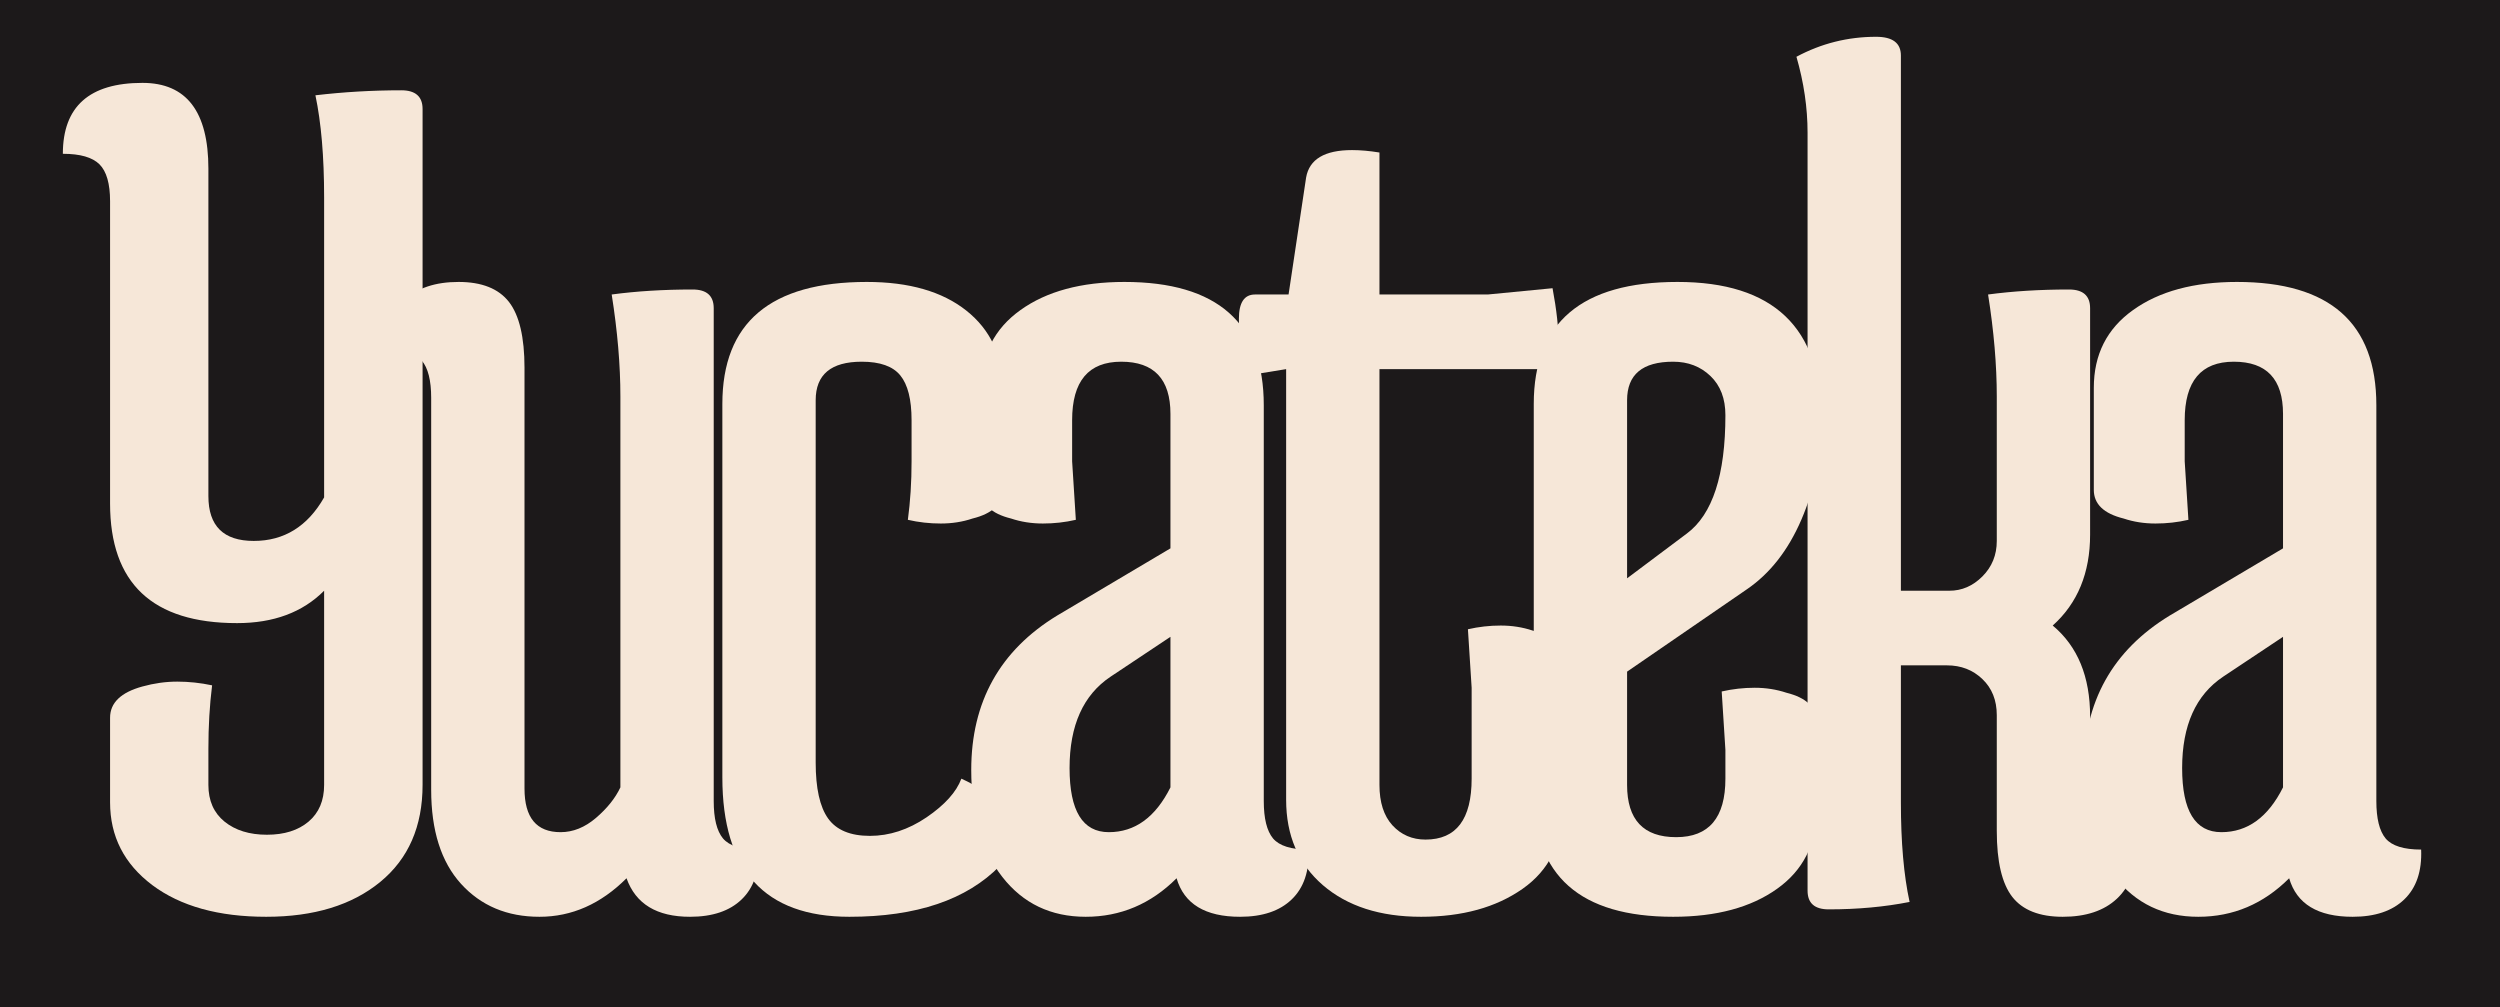
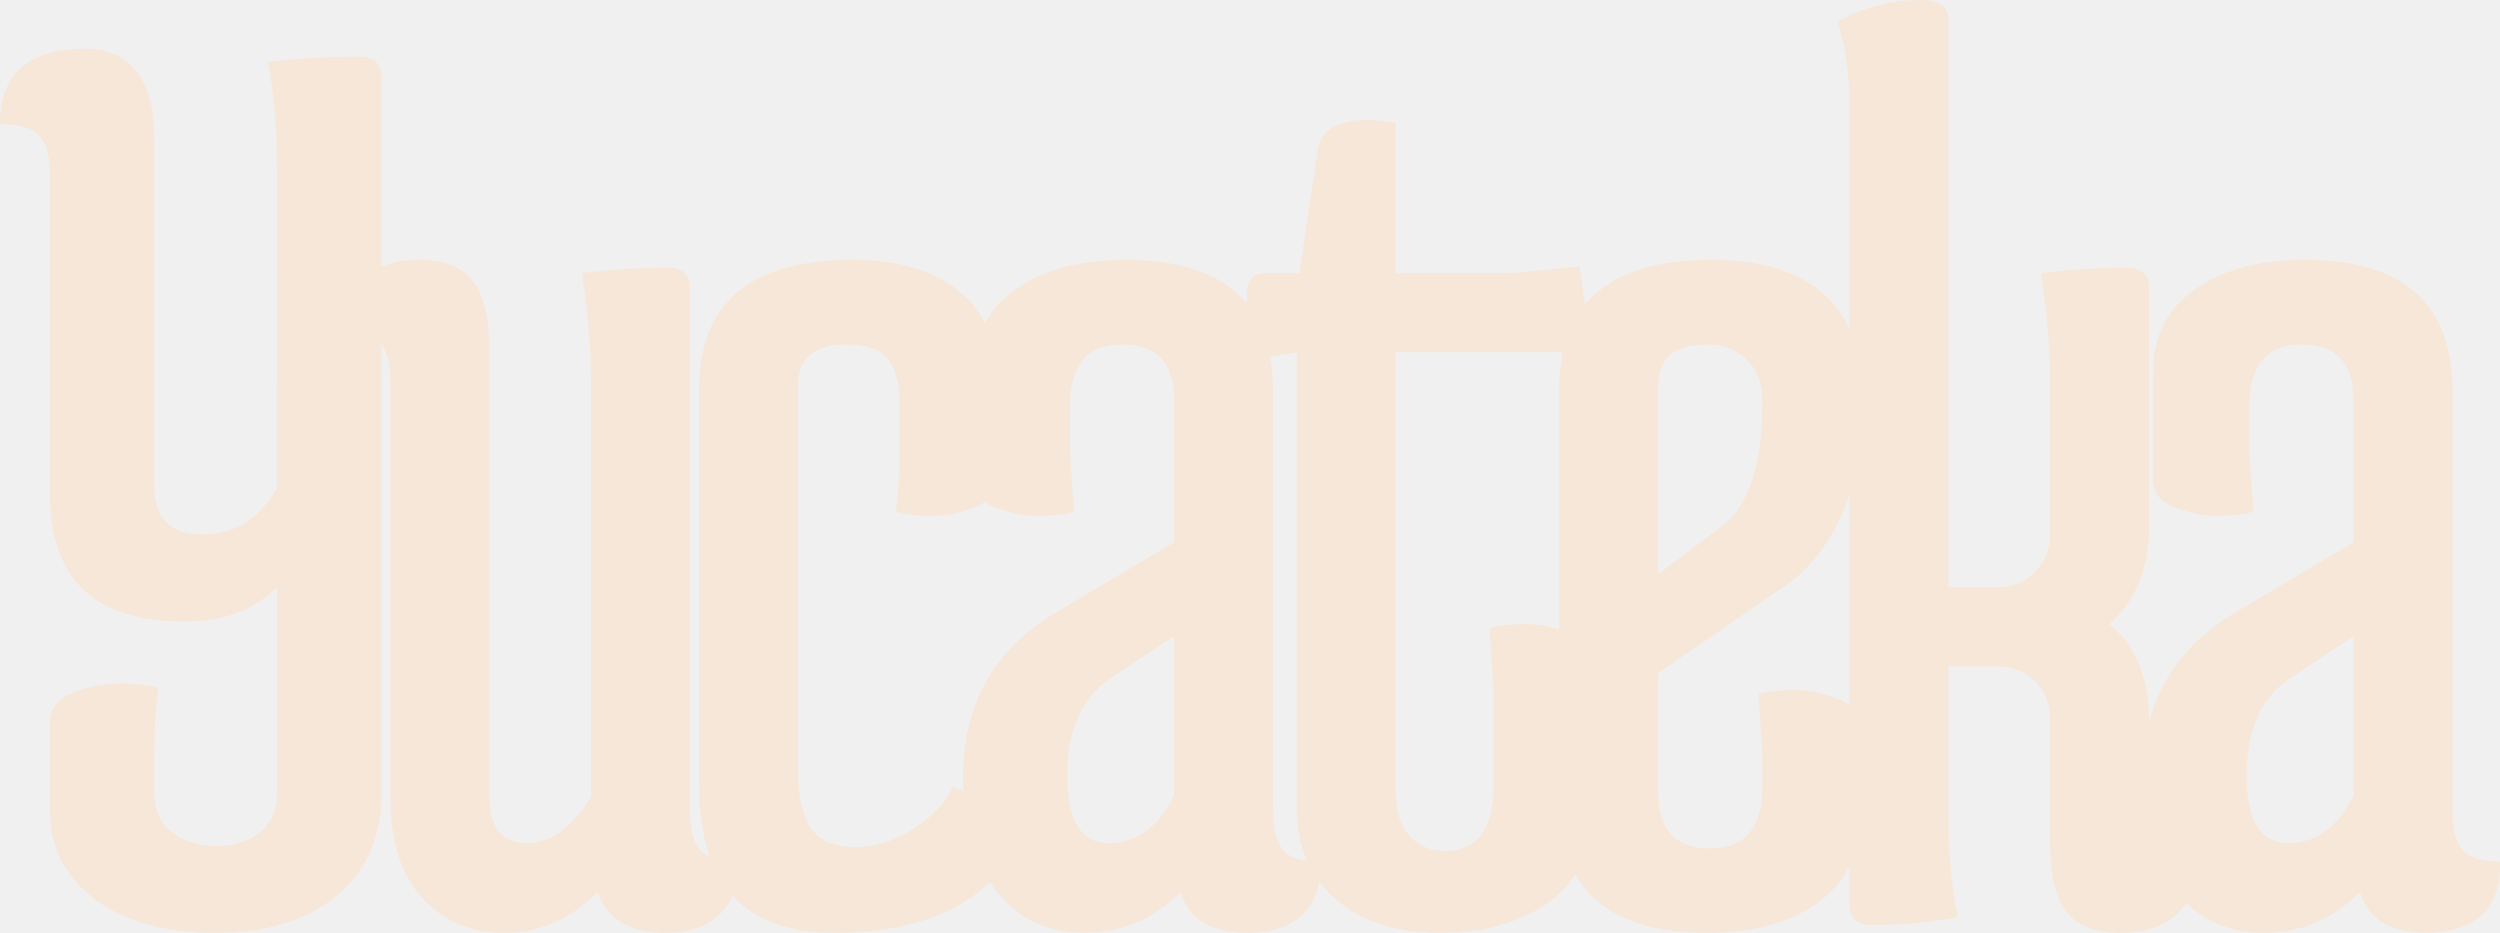
- <svg xmlns="http://www.w3.org/2000/svg" version="1.0" preserveAspectRatio="xMidYMid meet" viewBox="42.75 153 273.75 110.25" zoomAndPan="magnify" style="max-height: 500px" width="273.75" height="110.25">
-   <defs>
-     <g />
-   </defs>
-   <rect fill-opacity="1" height="450" y="-37.5" fill="#ffffff" width="450" x="-37.5" />
-   <rect fill-opacity="1" height="450" y="-37.5" fill="#1c191a" width="450" x="-37.5" />
-   <g fill-opacity="1" fill="#f6e7d8">
-     <g transform="translate(48.94417, 252.0284)">
-       <g>
-         <path d="M 29.297 -77.422 C 29.297 -81.867 28.977 -85.594 28.344 -88.594 C 31.438 -88.957 34.57 -89.141 37.75 -89.141 C 39.301 -89.141 40.078 -88.457 40.078 -87.094 L 40.078 -13.078 C 40.078 -8.535 38.531 -4.992 35.438 -2.453 C 32.344 0.086 28.18 1.359 22.953 1.359 C 17.734 1.359 13.578 0.203 10.484 -2.109 C 7.398 -4.43 5.859 -7.453 5.859 -11.172 L 5.859 -20.438 C 5.859 -22.07 7.039 -23.211 9.406 -23.859 C 10.676 -24.211 11.945 -24.391 13.219 -24.391 C 14.488 -24.391 15.758 -24.254 17.031 -23.984 C 16.758 -21.805 16.625 -19.488 16.625 -17.031 L 16.625 -13.078 C 16.625 -11.359 17.211 -10.02 18.391 -9.062 C 19.578 -8.102 21.125 -7.625 23.031 -7.625 C 24.938 -7.625 26.457 -8.102 27.594 -9.062 C 28.727 -10.02 29.297 -11.359 29.297 -13.078 L 29.297 -34.344 C 26.941 -31.977 23.766 -30.797 19.766 -30.797 C 10.492 -30.797 5.859 -35.16 5.859 -43.891 L 5.859 -77 C 5.859 -78.914 5.473 -80.258 4.703 -81.031 C 3.93 -81.801 2.594 -82.188 0.688 -82.188 C 0.688 -87.363 3.594 -89.953 9.406 -89.953 C 14.219 -89.953 16.625 -86.816 16.625 -80.547 L 16.625 -44.703 C 16.625 -41.43 18.281 -39.797 21.594 -39.797 C 24.914 -39.797 27.484 -41.383 29.297 -44.562 Z M 29.297 -77.422" />
+ <svg xmlns="http://www.w3.org/2000/svg" width="68.327mm" height="25.495mm" viewBox="0 0 68.327 25.495" version="1.1" id="svg1">
+   <defs id="defs1" />
+   <g id="layer1" transform="translate(-72.87188,-120.4038)">
+     <g fill-opacity="1" fill="#f6e7d8" id="g4-5" transform="matrix(0.2645833,0,0,0.2645833,59.74018,78.85668)">
+       <g transform="translate(48.94417,252.0284)" id="g3-4">
+         <g id="g2-0">
+           <path d="m 29.297,-77.422 c 0,-4.445 -0.32,-8.172 -0.953,-11.172 3.094,-0.363 6.227,-0.547 9.406,-0.547 1.551,0 2.328,0.684 2.328,2.047 v 74.016 c 0,4.543 -1.547,8.086 -4.641,10.625 -3.094,2.539 -7.258,3.812 -12.484,3.812 -5.219,0 -9.375,-1.156 -12.469,-3.469 -3.086,-2.32 -4.625,-5.344 -4.625,-9.062 V -20.438 c 0,-1.633 1.18,-2.773 3.547,-3.422 1.27,-0.352 2.539,-0.531 3.812,-0.531 1.27,0 2.539,0.137 3.812,0.406 -0.273,2.18 -0.406,4.496 -0.406,6.953 v 3.953 c 0,1.719 0.586,3.059 1.766,4.016 1.188,0.961 2.734,1.438 4.641,1.438 1.906,0 3.426,-0.477 4.562,-1.438 1.133,-0.957 1.703,-2.297 1.703,-4.016 V -34.344 c -2.355,2.367 -5.531,3.547 -9.531,3.547 -9.273,0 -13.906,-4.363 -13.906,-13.094 V -77 c 0,-1.914 -0.387,-3.258 -1.156,-4.031 C 3.93,-81.801 2.594,-82.188 0.688,-82.188 c 0,-5.176 2.906,-7.766 8.719,-7.766 4.812,0 7.219,3.137 7.219,9.406 v 35.844 c 0,3.273 1.656,4.906 4.969,4.906 3.32,0 5.891,-1.586 7.703,-4.766 z m 0,0" id="path2-4" />
+         </g>
      </g>
    </g>
-   </g>
-   <g fill-opacity="1" fill="#f6e7d8">
-     <g transform="translate(84.51121, 252.0284)">
-       <g>
-         <path d="M 26.172 -55.609 C 26.172 -59.055 25.852 -62.781 25.219 -66.781 C 27.938 -67.145 30.891 -67.328 34.078 -67.328 C 35.617 -67.328 36.391 -66.645 36.391 -65.281 L 36.391 -11.312 C 36.391 -9.406 36.727 -8.039 37.406 -7.219 C 38.094 -6.406 39.391 -6 41.297 -6 C 41.391 -3.633 40.773 -1.816 39.453 -0.547 C 38.141 0.723 36.254 1.359 33.797 1.359 C 30.16 1.359 27.844 -0.047 26.844 -2.859 C 24.031 -0.047 20.852 1.359 17.312 1.359 C 13.77 1.359 10.906 0.156 8.719 -2.25 C 6.539 -4.656 5.453 -8.086 5.453 -12.547 L 5.453 -55.469 C 5.453 -57.375 5.109 -58.734 4.422 -59.547 C 3.742 -60.367 2.453 -60.781 0.547 -60.781 C 0.453 -63.062 1.109 -64.859 2.516 -66.172 C 3.93 -67.492 5.91 -68.156 8.453 -68.156 C 10.992 -68.156 12.832 -67.426 13.969 -65.969 C 15.102 -64.508 15.672 -62.102 15.672 -58.75 L 15.672 -12.672 C 15.672 -9.492 16.988 -7.906 19.625 -7.906 C 20.988 -7.906 22.281 -8.426 23.5 -9.469 C 24.727 -10.52 25.617 -11.633 26.172 -12.812 Z M 26.172 -55.609" />
+     <g fill-opacity="1" fill="#f6e7d8" id="g7" transform="matrix(0.2645833,0,0,0.2645833,59.74018,78.85668)">
+       <g transform="translate(84.51121,252.0284)" id="g6">
+         <g id="g5">
+           <path d="m 26.172,-55.609 c 0,-3.445 -0.32,-7.172 -0.953,-11.172 2.719,-0.363 5.672,-0.547 8.859,-0.547 1.539,0 2.312,0.684 2.312,2.047 v 53.969 c 0,1.906 0.336,3.273 1.016,4.094 0.688,0.812 1.984,1.219 3.891,1.219 0.094,2.367 -0.523,4.184 -1.844,5.453 -1.312,1.27 -3.199,1.906 -5.656,1.906 -3.637,0 -5.953,-1.406 -6.953,-4.219 -2.812,2.812 -5.992,4.219 -9.531,4.219 C 13.77,1.359 10.906,0.156 8.719,-2.25 6.539,-4.656 5.453,-8.086 5.453,-12.547 V -55.469 c 0,-1.906 -0.344,-3.266 -1.031,-4.078 -0.68,-0.82 -1.969,-1.234 -3.875,-1.234 -0.094,-2.281 0.562,-4.078 1.969,-5.391 1.414,-1.32 3.395,-1.984 5.938,-1.984 2.539,0 4.379,0.73 5.516,2.188 1.133,1.461 1.703,3.867 1.703,7.219 v 46.078 c 0,3.18 1.316,4.766 3.953,4.766 1.363,0 2.656,-0.52 3.875,-1.562 1.227,-1.051 2.117,-2.164 2.672,-3.344 z m 0,0" id="path4" />
+         </g>
      </g>
    </g>
-   </g>
-   <g fill-opacity="1" fill="#f6e7d8">
-     <g transform="translate(117.489, 252.0284)">
-       <g>
-         <path d="M 30.531 -13.766 C 34.164 -12.129 35.984 -9.766 35.984 -6.672 C 35.984 -5.672 35.57 -4.852 34.75 -4.219 C 31.113 -0.5 25.617 1.359 18.266 1.359 C 8.992 1.359 4.359 -3.727 4.359 -13.906 L 4.359 -54.797 C 4.359 -63.703 9.629 -68.156 20.172 -68.156 C 24.805 -68.156 28.441 -67.109 31.078 -65.016 C 33.711 -62.922 35.031 -60.102 35.031 -56.562 L 35.031 -45.391 C 35.031 -43.836 33.938 -42.789 31.75 -42.25 C 30.664 -41.883 29.508 -41.703 28.281 -41.703 C 27.051 -41.703 25.848 -41.836 24.672 -42.109 C 24.941 -44.109 25.078 -46.242 25.078 -48.516 L 25.078 -53.016 C 25.078 -55.285 24.664 -56.922 23.844 -57.922 C 23.031 -58.922 21.625 -59.422 19.625 -59.422 C 16.258 -59.422 14.578 -58.016 14.578 -55.203 L 14.578 -15.531 C 14.578 -12.719 15.031 -10.676 15.938 -9.406 C 16.852 -8.133 18.379 -7.5 20.516 -7.5 C 22.648 -7.5 24.719 -8.176 26.719 -9.531 C 28.719 -10.895 29.988 -12.305 30.531 -13.766 Z M 30.531 -13.766" />
+     <g fill-opacity="1" fill="#f6e7d8" id="g10" transform="matrix(0.2645833,0,0,0.2645833,59.74018,78.85668)">
+       <g transform="translate(117.489,252.0284)" id="g9">
+         <g id="g8">
+           <path d="m 30.531,-13.766 c 3.633,1.637 5.453,4 5.453,7.094 0,1 -0.414,1.82 -1.234,2.453 -3.637,3.719 -9.133,5.578 -16.484,5.578 -9.273,0 -13.906,-5.086 -13.906,-15.266 v -40.891 c 0,-8.906 5.27,-13.359 15.812,-13.359 4.633,0 8.27,1.047 10.906,3.141 2.633,2.094 3.953,4.914 3.953,8.453 v 11.172 c 0,1.555 -1.094,2.602 -3.281,3.141 -1.086,0.367 -2.242,0.547 -3.469,0.547 -1.23,0 -2.434,-0.133 -3.609,-0.406 0.27,-2 0.406,-4.133 0.406,-6.406 v -4.5 c 0,-2.27 -0.414,-3.906 -1.234,-4.906 -0.812,-1 -2.219,-1.5 -4.219,-1.5 -3.367,0 -5.047,1.406 -5.047,4.219 v 39.672 c 0,2.812 0.453,4.855 1.359,6.125 0.914,1.273 2.441,1.906 4.578,1.906 2.133,0 4.203,-0.676 6.203,-2.031 2,-1.363 3.27,-2.773 3.812,-4.234 z m 0,0" id="path7" />
+         </g>
      </g>
    </g>
-   </g>
-   <g fill-opacity="1" fill="#f6e7d8">
-     <g transform="translate(146.2422, 252.0284)">
-       <g>
-         <path d="M 18.125 -24.938 C 15.125 -22.938 13.625 -19.598 13.625 -14.922 C 13.625 -10.242 15.055 -7.906 17.922 -7.906 C 20.785 -7.906 23.035 -9.539 24.672 -12.812 L 24.672 -29.297 Z M 19.625 -68.156 C 29.801 -68.156 34.891 -63.656 34.891 -54.656 L 34.891 -11.312 C 34.891 -9.406 35.227 -8.039 35.906 -7.219 C 36.594 -6.406 37.891 -6 39.797 -6 C 39.891 -3.633 39.273 -1.816 37.953 -0.547 C 36.641 0.723 34.754 1.359 32.297 1.359 C 28.484 1.359 26.164 -0.047 25.344 -2.859 C 22.531 -0.047 19.211 1.359 15.391 1.359 C 11.578 1.359 8.535 -0.094 6.266 -3 C 3.992 -5.906 2.859 -9.812 2.859 -14.719 C 2.859 -22.164 5.992 -27.801 12.266 -31.625 L 24.672 -38.984 L 24.672 -53.703 C 24.672 -57.516 22.875 -59.422 19.281 -59.422 C 15.695 -59.422 13.906 -57.285 13.906 -53.016 L 13.906 -48.516 L 14.312 -42.109 C 13.133 -41.836 11.93 -41.703 10.703 -41.703 C 9.473 -41.703 8.312 -41.883 7.219 -42.25 C 5.039 -42.789 3.953 -43.836 3.953 -45.391 L 3.953 -56.562 C 3.953 -60.195 5.383 -63.035 8.25 -65.078 C 11.113 -67.129 14.906 -68.156 19.625 -68.156 Z M 19.625 -68.156" />
+     <g fill-opacity="1" fill="#f6e7d8" id="g13" transform="matrix(0.2645833,0,0,0.2645833,59.74018,78.85668)">
+       <g transform="translate(146.2422,252.0284)" id="g12">
+         <g id="g11">
+           <path d="m 18.125,-24.938 c -3,2 -4.5,5.34 -4.5,10.016 0,4.68 1.43,7.016 4.297,7.016 2.863,0 5.113,-1.633 6.75,-4.906 v -16.484 z m 1.5,-43.219 c 10.176,0 15.266,4.5 15.266,13.5 v 43.344 c 0,1.906 0.336,3.273 1.016,4.094 0.688,0.812 1.984,1.219 3.891,1.219 0.094,2.367 -0.523,4.184 -1.844,5.453 -1.312,1.27 -3.199,1.906 -5.656,1.906 -3.812,0 -6.133,-1.406 -6.953,-4.219 -2.812,2.812 -6.133,4.219 -9.953,4.219 -3.812,0 -6.855,-1.453 -9.125,-4.359 -2.273,-2.906 -3.406,-6.812 -3.406,-11.719 0,-7.445 3.133,-13.082 9.406,-16.906 l 12.406,-7.359 v -14.719 c 0,-3.812 -1.797,-5.719 -5.391,-5.719 -3.586,0 -5.375,2.137 -5.375,6.406 v 4.5 l 0.406,6.406 c -1.18,0.273 -2.383,0.406 -3.609,0.406 -1.23,0 -2.391,-0.18 -3.484,-0.547 -2.18,-0.539 -3.266,-1.586 -3.266,-3.141 V -56.562 c 0,-3.633 1.43,-6.473 4.297,-8.516 2.863,-2.051 6.656,-3.078 11.375,-3.078 z m 0,0" id="path10" />
+         </g>
      </g>
    </g>
-   </g>
-   <g fill-opacity="1" fill="#f6e7d8">
-     <g transform="translate(177.1759, 252.0284)">
-       <g>
-         <path d="M 36.656 -10.5 C 36.656 -6.676 35.203 -3.742 32.297 -1.703 C 29.391 0.336 25.688 1.359 21.188 1.359 C 16.695 1.359 13.109 0.203 10.422 -2.109 C 7.742 -4.43 6.406 -7.547 6.406 -11.453 L 6.406 -58.609 L 2.188 -57.922 C 1.551 -60.285 1.234 -62.352 1.234 -64.125 C 1.234 -65.895 1.82 -66.781 3 -66.781 L 6.672 -66.781 L 8.594 -79.594 C 8.945 -81.594 10.625 -82.594 13.625 -82.594 C 14.539 -82.594 15.539 -82.504 16.625 -82.328 L 16.625 -66.781 L 28.484 -66.781 L 35.578 -67.469 C 36.023 -65.102 36.25 -63.035 36.25 -61.266 C 36.25 -59.492 35.66 -58.609 34.484 -58.609 L 16.625 -58.609 L 16.625 -13.078 C 16.625 -11.172 17.098 -9.695 18.047 -8.656 C 19.004 -7.613 20.211 -7.094 21.672 -7.094 C 25.035 -7.094 26.719 -9.316 26.719 -13.766 L 26.719 -23.719 L 26.312 -30.125 C 27.488 -30.395 28.688 -30.531 29.906 -30.531 C 31.133 -30.531 32.297 -30.348 33.391 -29.984 C 35.566 -29.441 36.656 -28.395 36.656 -26.844 Z M 36.656 -10.5" />
+     <g fill-opacity="1" fill="#f6e7d8" id="g16" transform="matrix(0.2645833,0,0,0.2645833,59.74018,78.85668)">
+       <g transform="translate(177.1759,252.0284)" id="g15">
+         <g id="g14">
+           <path d="m 36.656,-10.5 c 0,3.824 -1.453,6.758 -4.359,8.797 -2.906,2.039 -6.609,3.062 -11.109,3.062 -4.492,0 -8.078,-1.156 -10.766,-3.469 -2.68,-2.32 -4.016,-5.438 -4.016,-9.344 v -47.156 l -4.219,0.688 C 1.551,-60.285 1.234,-62.352 1.234,-64.125 c 0,-1.77 0.586,-2.656 1.766,-2.656 h 3.672 l 1.922,-12.812 c 0.352,-2 2.031,-3 5.031,-3 0.914,0 1.914,0.09 3,0.266 v 15.547 h 11.859 l 7.094,-0.688 c 0.445,2.367 0.672,4.434 0.672,6.203 0,1.773 -0.59,2.656 -1.766,2.656 H 16.625 v 45.531 c 0,1.906 0.473,3.383 1.422,4.422 0.957,1.043 2.164,1.562 3.625,1.562 3.363,0 5.047,-2.223 5.047,-6.672 V -23.719 L 26.312,-30.125 c 1.176,-0.27 2.375,-0.406 3.594,-0.406 1.227,0 2.391,0.184 3.484,0.547 2.176,0.543 3.266,1.59 3.266,3.141 z m 0,0" id="path13" />
+         </g>
      </g>
    </g>
-   </g>
-   <g fill-opacity="1" fill="#f6e7d8">
-     <g transform="translate(206.3379, 252.0284)">
-       <g>
-         <path d="M 25.344 -53.562 C 25.344 -55.383 24.797 -56.816 23.703 -57.859 C 22.617 -58.898 21.258 -59.422 19.625 -59.422 C 16.258 -59.422 14.578 -58.016 14.578 -55.203 L 14.578 -35.703 L 21.125 -40.609 C 23.938 -42.703 25.344 -47.02 25.344 -53.562 Z M 4.359 -12.125 L 4.359 -54.797 C 4.359 -63.703 9.602 -68.156 20.094 -68.156 C 30.594 -68.156 35.844 -63.156 35.844 -53.156 C 35.844 -49.156 35.113 -45.473 33.656 -42.109 C 32.207 -38.754 30.211 -36.211 27.672 -34.484 L 14.578 -25.484 L 14.578 -13.078 C 14.578 -9.266 16.367 -7.359 19.953 -7.359 C 23.547 -7.359 25.344 -9.492 25.344 -13.766 L 25.344 -16.906 L 24.938 -23.312 C 26.125 -23.582 27.328 -23.719 28.547 -23.719 C 29.773 -23.719 30.938 -23.535 32.031 -23.172 C 34.207 -22.629 35.297 -21.582 35.297 -20.031 L 35.297 -10.219 C 35.297 -6.582 33.863 -3.742 31 -1.703 C 28.145 0.336 24.352 1.359 19.625 1.359 C 9.445 1.359 4.359 -3.133 4.359 -12.125 Z M 4.359 -12.125" />
+     <g fill-opacity="1" fill="#f6e7d8" id="g19" transform="matrix(0.2645833,0,0,0.2645833,59.74018,78.85668)">
+       <g transform="translate(206.3379,252.0284)" id="g18">
+         <g id="g17">
+           <path d="m 25.344,-53.562 c 0,-1.82 -0.547,-3.254 -1.641,-4.297 -1.086,-1.039 -2.445,-1.562 -4.078,-1.562 -3.367,0 -5.047,1.406 -5.047,4.219 v 19.5 l 6.547,-4.906 c 2.812,-2.094 4.219,-6.41 4.219,-12.953 z M 4.359,-12.125 v -42.672 c 0,-8.906 5.242,-13.359 15.734,-13.359 10.5,0 15.75,5 15.75,15 0,4 -0.73,7.684 -2.188,11.047 -1.449,3.355 -3.445,5.898 -5.984,7.625 l -13.094,9 v 12.406 c 0,3.812 1.789,5.719 5.375,5.719 3.594,0 5.391,-2.133 5.391,-6.406 V -16.906 L 24.938,-23.312 c 1.188,-0.27 2.391,-0.406 3.609,-0.406 1.227,0 2.391,0.184 3.484,0.547 2.176,0.543 3.266,1.59 3.266,3.141 v 9.812 c 0,3.637 -1.434,6.477 -4.297,8.516 -2.855,2.039 -6.648,3.062 -11.375,3.062 -10.18,0 -15.266,-4.492 -15.266,-13.484 z m 0,0" id="path16" />
+         </g>
      </g>
    </g>
-   </g>
-   <g fill-opacity="1" fill="#f6e7d8">
-     <g transform="translate(235.7725, 252.0284)">
-       <g>
-         <path d="M 25.625 -55.609 C 25.625 -59.055 25.305 -62.781 24.672 -66.781 C 27.398 -67.145 30.352 -67.328 33.531 -67.328 C 35.07 -67.328 35.844 -66.645 35.844 -65.281 L 35.844 -40.484 C 35.844 -36.297 34.477 -32.977 31.75 -30.531 C 34.477 -28.258 35.844 -24.941 35.844 -20.578 L 35.844 -11.312 C 35.844 -9.406 36.18 -8.039 36.859 -7.219 C 37.547 -6.406 38.844 -6 40.75 -6 C 40.844 -3.727 40.18 -1.93 38.766 -0.609 C 37.359 0.703 35.383 1.359 32.844 1.359 C 30.301 1.359 28.461 0.633 27.328 -0.812 C 26.191 -2.27 25.625 -4.68 25.625 -8.047 L 25.625 -20.719 C 25.625 -22.352 25.098 -23.672 24.047 -24.672 C 23.004 -25.672 21.711 -26.172 20.172 -26.172 L 15.125 -26.172 L 15.125 -11.172 C 15.125 -6.816 15.441 -3.18 16.078 -0.266 C 13.359 0.273 10.406 0.547 7.219 0.547 C 5.676 0.547 4.906 -0.133 4.906 -1.5 L 4.906 -84.5 C 4.906 -87.227 4.5 -90 3.688 -92.812 C 6.406 -94.27 9.312 -95 12.406 -95 C 14.219 -95 15.125 -94.316 15.125 -92.953 L 15.125 -34.344 L 20.438 -34.344 C 21.801 -34.344 23.004 -34.863 24.047 -35.906 C 25.098 -36.957 25.625 -38.254 25.625 -39.797 Z M 25.625 -55.609" />
+     <g fill-opacity="1" fill="#f6e7d8" id="g22" transform="matrix(0.2645833,0,0,0.2645833,59.74018,78.85668)">
+       <g transform="translate(235.7725,252.0284)" id="g21">
+         <g id="g20">
+           <path d="m 25.625,-55.609 c 0,-3.445 -0.32,-7.172 -0.953,-11.172 2.727,-0.363 5.68,-0.547 8.859,-0.547 1.539,0 2.312,0.684 2.312,2.047 v 24.797 c 0,4.188 -1.367,7.508 -4.094,9.953 2.727,2.273 4.094,5.59 4.094,9.953 v 9.266 c 0,1.906 0.336,3.273 1.016,4.094 C 37.547,-6.406 38.844,-6 40.75,-6 c 0.094,2.273 -0.57,4.07 -1.984,5.391 -1.406,1.312 -3.383,1.969 -5.922,1.969 -2.543,0 -4.383,-0.727 -5.516,-2.172 C 26.191,-2.27 25.625,-4.68 25.625,-8.047 V -20.719 c 0,-1.633 -0.527,-2.953 -1.578,-3.953 -1.043,-1 -2.336,-1.5 -3.875,-1.5 H 15.125 v 15 c 0,4.355 0.316,7.992 0.953,10.906 -2.719,0.539 -5.672,0.812 -8.859,0.812 -1.543,0 -2.312,-0.68 -2.312,-2.047 v -83 C 4.906,-87.227 4.5,-90 3.688,-92.812 6.406,-94.27 9.312,-95 12.406,-95 c 1.812,0 2.719,0.684 2.719,2.047 v 58.609 h 5.312 c 1.363,0 2.566,-0.52 3.609,-1.562 1.051,-1.051 1.578,-2.348 1.578,-3.891 z m 0,0" id="path19" />
+         </g>
      </g>
    </g>
-   </g>
-   <g fill-opacity="1" fill="#f6e7d8">
-     <g transform="translate(268.0689, 252.0284)">
-       <g>
-         <path d="M 18.125 -24.938 C 15.125 -22.938 13.625 -19.598 13.625 -14.922 C 13.625 -10.242 15.055 -7.906 17.922 -7.906 C 20.785 -7.906 23.035 -9.539 24.672 -12.812 L 24.672 -29.297 Z M 19.625 -68.156 C 29.801 -68.156 34.891 -63.656 34.891 -54.656 L 34.891 -11.312 C 34.891 -9.406 35.227 -8.039 35.906 -7.219 C 36.594 -6.406 37.891 -6 39.797 -6 C 39.891 -3.633 39.273 -1.816 37.953 -0.547 C 36.641 0.723 34.754 1.359 32.297 1.359 C 28.484 1.359 26.164 -0.047 25.344 -2.859 C 22.531 -0.047 19.211 1.359 15.391 1.359 C 11.578 1.359 8.535 -0.094 6.266 -3 C 3.992 -5.906 2.859 -9.812 2.859 -14.719 C 2.859 -22.164 5.992 -27.801 12.266 -31.625 L 24.672 -38.984 L 24.672 -53.703 C 24.672 -57.516 22.875 -59.422 19.281 -59.422 C 15.695 -59.422 13.906 -57.285 13.906 -53.016 L 13.906 -48.516 L 14.312 -42.109 C 13.133 -41.836 11.93 -41.703 10.703 -41.703 C 9.473 -41.703 8.312 -41.883 7.219 -42.25 C 5.039 -42.789 3.953 -43.836 3.953 -45.391 L 3.953 -56.562 C 3.953 -60.195 5.383 -63.035 8.25 -65.078 C 11.113 -67.129 14.906 -68.156 19.625 -68.156 Z M 19.625 -68.156" />
+     <g fill-opacity="1" fill="#f6e7d8" id="g25" transform="matrix(0.2645833,0,0,0.2645833,59.74018,78.85668)">
+       <g transform="translate(268.0689,252.0284)" id="g24">
+         <g id="g23">
+           <path d="m 18.125,-24.938 c -3,2 -4.5,5.34 -4.5,10.016 0,4.68 1.43,7.016 4.297,7.016 2.863,0 5.113,-1.633 6.75,-4.906 v -16.484 z m 1.5,-43.219 c 10.176,0 15.266,4.5 15.266,13.5 v 43.344 c 0,1.906 0.336,3.273 1.016,4.094 0.688,0.812 1.984,1.219 3.891,1.219 0.094,2.367 -0.523,4.184 -1.844,5.453 -1.312,1.27 -3.199,1.906 -5.656,1.906 -3.812,0 -6.133,-1.406 -6.953,-4.219 -2.812,2.812 -6.133,4.219 -9.953,4.219 -3.812,0 -6.855,-1.453 -9.125,-4.359 -2.273,-2.906 -3.406,-6.812 -3.406,-11.719 0,-7.445 3.133,-13.082 9.406,-16.906 l 12.406,-7.359 v -14.719 c 0,-3.812 -1.797,-5.719 -5.391,-5.719 -3.586,0 -5.375,2.137 -5.375,6.406 v 4.5 l 0.406,6.406 c -1.18,0.273 -2.383,0.406 -3.609,0.406 -1.23,0 -2.391,-0.18 -3.484,-0.547 -2.18,-0.539 -3.266,-1.586 -3.266,-3.141 V -56.562 c 0,-3.633 1.43,-6.473 4.297,-8.516 2.863,-2.051 6.656,-3.078 11.375,-3.078 z m 0,0" id="path22" />
+         </g>
      </g>
    </g>
  </g>
</svg>
